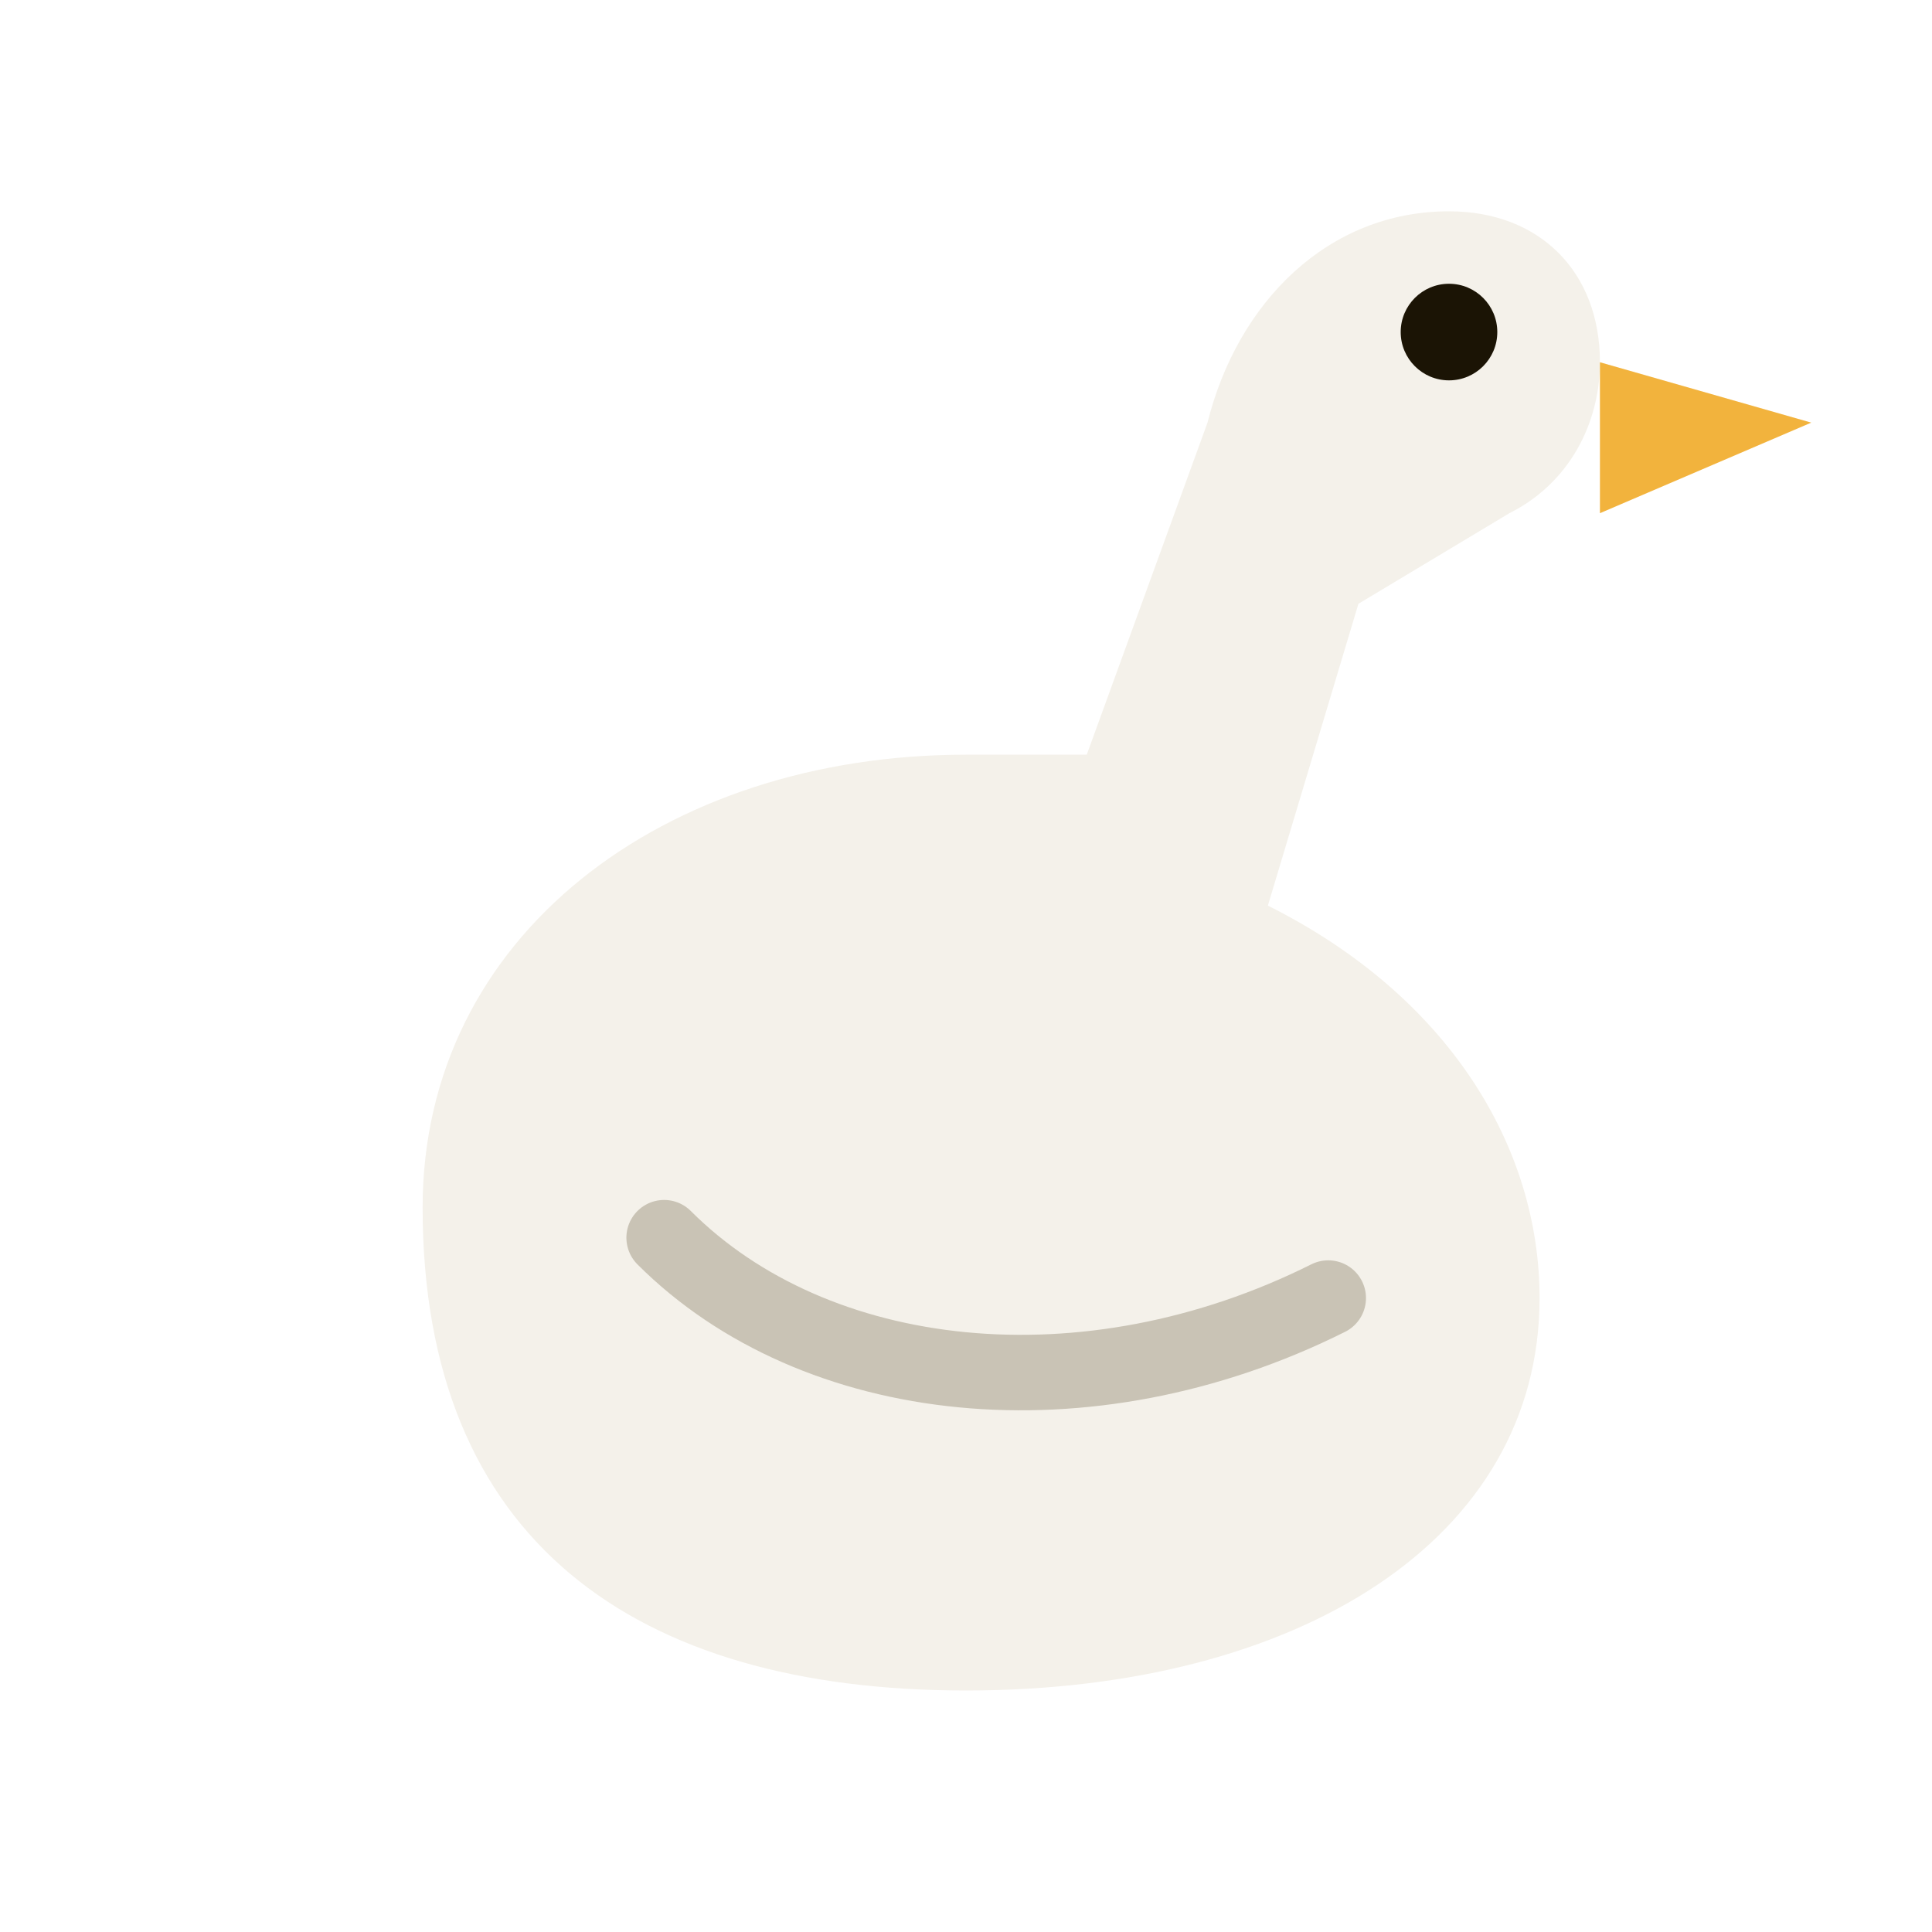
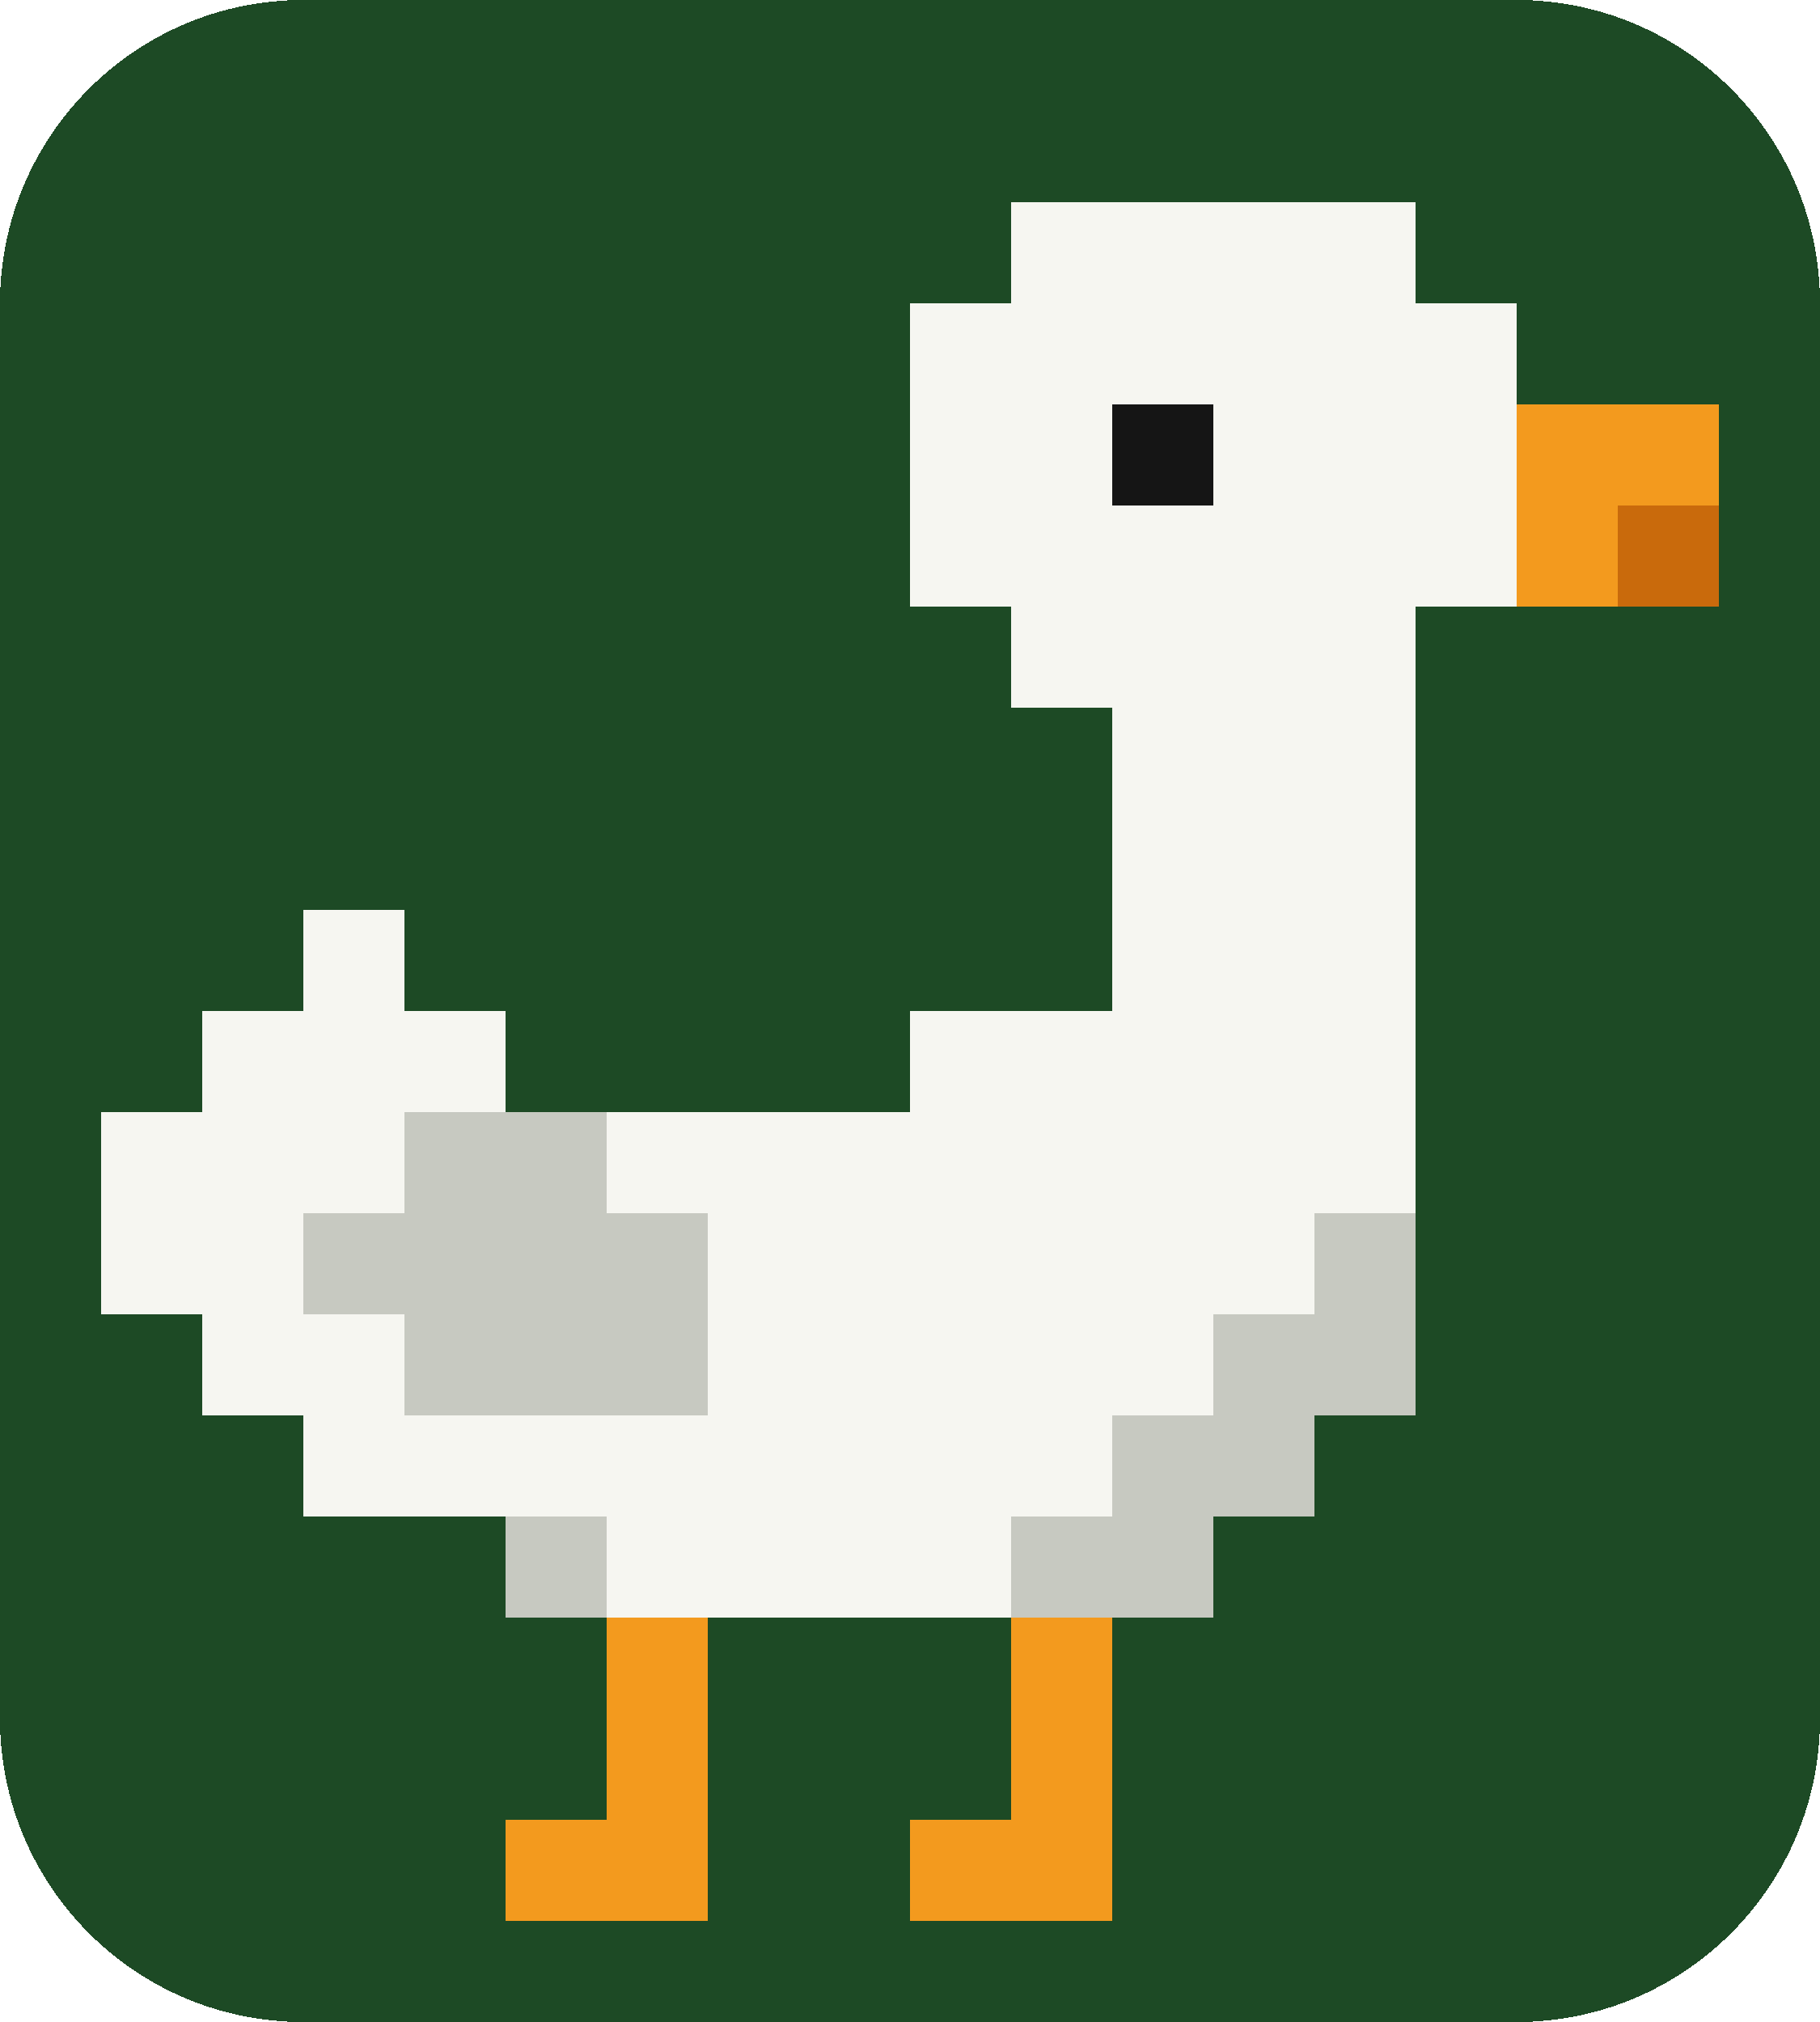
- <svg xmlns="http://www.w3.org/2000/svg" viewBox="0 0 64 64">
-   <path d="M14 40c0-9 8-15 18-15h4l4-11c1-4 4-7 8-7 3 0 5 2 5 5 0 2-1 4-3 5l-5 3-3 10c6 3 9 8 9 13 0 8-8 13-19 13S14 51 14 40z" fill="#f4f1ea" />
-   <path d="M53 12l7 2-7 3z" fill="#f2b33d" />
-   <circle cx="48" cy="11" r="1.6" fill="#1b1405" />
-   <path d="M22 41c5 5 14 6 22 2" stroke="#c9c3b5" stroke-width="2.5" fill="none" stroke-linecap="round" />
+ <svg xmlns="http://www.w3.org/2000/svg" viewBox="-1 -1 18 20" shape-rendering="crispEdges">
+   <rect x="-1" y="-1" width="18" height="20" rx="3" fill="#1d4a25" />
+   <rect x="9" y="1" width="1" height="1" fill="#f6f6f1" />
+   <rect x="10" y="1" width="1" height="1" fill="#f6f6f1" />
+   <rect x="11" y="1" width="1" height="1" fill="#f6f6f1" />
+   <rect x="12" y="1" width="1" height="1" fill="#f6f6f1" />
+   <rect x="8" y="2" width="1" height="1" fill="#f6f6f1" />
+   <rect x="9" y="2" width="1" height="1" fill="#f6f6f1" />
+   <rect x="10" y="2" width="1" height="1" fill="#f6f6f1" />
+   <rect x="11" y="2" width="1" height="1" fill="#f6f6f1" />
+   <rect x="12" y="2" width="1" height="1" fill="#f6f6f1" />
+   <rect x="13" y="2" width="1" height="1" fill="#f6f6f1" />
+   <rect x="8" y="3" width="1" height="1" fill="#f6f6f1" />
+   <rect x="9" y="3" width="1" height="1" fill="#f6f6f1" />
+   <rect x="10" y="3" width="1" height="1" fill="#151515" />
+   <rect x="11" y="3" width="1" height="1" fill="#f6f6f1" />
+   <rect x="12" y="3" width="1" height="1" fill="#f6f6f1" />
+   <rect x="13" y="3" width="1" height="1" fill="#f6f6f1" />
+   <rect x="14" y="3" width="1" height="1" fill="#f39a1e" />
+   <rect x="15" y="3" width="1" height="1" fill="#f39a1e" />
+   <rect x="8" y="4" width="1" height="1" fill="#f6f6f1" />
+   <rect x="9" y="4" width="1" height="1" fill="#f6f6f1" />
+   <rect x="10" y="4" width="1" height="1" fill="#f6f6f1" />
+   <rect x="11" y="4" width="1" height="1" fill="#f6f6f1" />
+   <rect x="12" y="4" width="1" height="1" fill="#f6f6f1" />
+   <rect x="13" y="4" width="1" height="1" fill="#f6f6f1" />
+   <rect x="14" y="4" width="1" height="1" fill="#f39a1e" />
+   <rect x="15" y="4" width="1" height="1" fill="#c96a0c" />
+   <rect x="9" y="5" width="1" height="1" fill="#f6f6f1" />
+   <rect x="10" y="5" width="1" height="1" fill="#f6f6f1" />
+   <rect x="11" y="5" width="1" height="1" fill="#f6f6f1" />
+   <rect x="12" y="5" width="1" height="1" fill="#f6f6f1" />
+   <rect x="10" y="6" width="1" height="1" fill="#f6f6f1" />
+   <rect x="11" y="6" width="1" height="1" fill="#f6f6f1" />
+   <rect x="12" y="6" width="1" height="1" fill="#f6f6f1" />
+   <rect x="10" y="7" width="1" height="1" fill="#f6f6f1" />
+   <rect x="11" y="7" width="1" height="1" fill="#f6f6f1" />
+   <rect x="12" y="7" width="1" height="1" fill="#f6f6f1" />
+   <rect x="2" y="8" width="1" height="1" fill="#f6f6f1" />
+   <rect x="10" y="8" width="1" height="1" fill="#f6f6f1" />
+   <rect x="11" y="8" width="1" height="1" fill="#f6f6f1" />
+   <rect x="12" y="8" width="1" height="1" fill="#f6f6f1" />
+   <rect x="1" y="9" width="1" height="1" fill="#f6f6f1" />
+   <rect x="2" y="9" width="1" height="1" fill="#f6f6f1" />
+   <rect x="3" y="9" width="1" height="1" fill="#f6f6f1" />
+   <rect x="8" y="9" width="1" height="1" fill="#f6f6f1" />
+   <rect x="9" y="9" width="1" height="1" fill="#f6f6f1" />
+   <rect x="10" y="9" width="1" height="1" fill="#f6f6f1" />
+   <rect x="11" y="9" width="1" height="1" fill="#f6f6f1" />
+   <rect x="12" y="9" width="1" height="1" fill="#f6f6f1" />
+   <rect x="0" y="10" width="1" height="1" fill="#f6f6f1" />
+   <rect x="1" y="10" width="1" height="1" fill="#f6f6f1" />
+   <rect x="2" y="10" width="1" height="1" fill="#f6f6f1" />
+   <rect x="3" y="10" width="1" height="1" fill="#c7c9c1" />
+   <rect x="4" y="10" width="1" height="1" fill="#c7c9c1" />
+   <rect x="5" y="10" width="1" height="1" fill="#f6f6f1" />
+   <rect x="6" y="10" width="1" height="1" fill="#f6f6f1" />
+   <rect x="7" y="10" width="1" height="1" fill="#f6f6f1" />
+   <rect x="8" y="10" width="1" height="1" fill="#f6f6f1" />
+   <rect x="9" y="10" width="1" height="1" fill="#f6f6f1" />
+   <rect x="10" y="10" width="1" height="1" fill="#f6f6f1" />
+   <rect x="11" y="10" width="1" height="1" fill="#f6f6f1" />
+   <rect x="12" y="10" width="1" height="1" fill="#f6f6f1" />
+   <rect x="0" y="11" width="1" height="1" fill="#f6f6f1" />
+   <rect x="1" y="11" width="1" height="1" fill="#f6f6f1" />
+   <rect x="2" y="11" width="1" height="1" fill="#c7c9c1" />
+   <rect x="3" y="11" width="1" height="1" fill="#c7c9c1" />
+   <rect x="4" y="11" width="1" height="1" fill="#c7c9c1" />
+   <rect x="5" y="11" width="1" height="1" fill="#c7c9c1" />
+   <rect x="6" y="11" width="1" height="1" fill="#f6f6f1" />
+   <rect x="7" y="11" width="1" height="1" fill="#f6f6f1" />
+   <rect x="8" y="11" width="1" height="1" fill="#f6f6f1" />
+   <rect x="9" y="11" width="1" height="1" fill="#f6f6f1" />
+   <rect x="10" y="11" width="1" height="1" fill="#f6f6f1" />
+   <rect x="11" y="11" width="1" height="1" fill="#f6f6f1" />
+   <rect x="12" y="11" width="1" height="1" fill="#c7c9c1" />
+   <rect x="1" y="12" width="1" height="1" fill="#f6f6f1" />
+   <rect x="2" y="12" width="1" height="1" fill="#f6f6f1" />
+   <rect x="3" y="12" width="1" height="1" fill="#c7c9c1" />
+   <rect x="4" y="12" width="1" height="1" fill="#c7c9c1" />
+   <rect x="5" y="12" width="1" height="1" fill="#c7c9c1" />
+   <rect x="6" y="12" width="1" height="1" fill="#f6f6f1" />
+   <rect x="7" y="12" width="1" height="1" fill="#f6f6f1" />
+   <rect x="8" y="12" width="1" height="1" fill="#f6f6f1" />
+   <rect x="9" y="12" width="1" height="1" fill="#f6f6f1" />
+   <rect x="10" y="12" width="1" height="1" fill="#f6f6f1" />
+   <rect x="11" y="12" width="1" height="1" fill="#c7c9c1" />
+   <rect x="12" y="12" width="1" height="1" fill="#c7c9c1" />
+   <rect x="2" y="13" width="1" height="1" fill="#f6f6f1" />
+   <rect x="3" y="13" width="1" height="1" fill="#f6f6f1" />
+   <rect x="4" y="13" width="1" height="1" fill="#f6f6f1" />
+   <rect x="5" y="13" width="1" height="1" fill="#f6f6f1" />
+   <rect x="6" y="13" width="1" height="1" fill="#f6f6f1" />
+   <rect x="7" y="13" width="1" height="1" fill="#f6f6f1" />
+   <rect x="8" y="13" width="1" height="1" fill="#f6f6f1" />
+   <rect x="9" y="13" width="1" height="1" fill="#f6f6f1" />
+   <rect x="10" y="13" width="1" height="1" fill="#c7c9c1" />
+   <rect x="11" y="13" width="1" height="1" fill="#c7c9c1" />
+   <rect x="4" y="14" width="1" height="1" fill="#c7c9c1" />
+   <rect x="5" y="14" width="1" height="1" fill="#f6f6f1" />
+   <rect x="6" y="14" width="1" height="1" fill="#f6f6f1" />
+   <rect x="7" y="14" width="1" height="1" fill="#f6f6f1" />
+   <rect x="8" y="14" width="1" height="1" fill="#f6f6f1" />
+   <rect x="9" y="14" width="1" height="1" fill="#c7c9c1" />
+   <rect x="10" y="14" width="1" height="1" fill="#c7c9c1" />
+   <rect x="5" y="15" width="1" height="1" fill="#f39a1e" />
+   <rect x="9" y="15" width="1" height="1" fill="#f39a1e" />
+   <rect x="5" y="16" width="1" height="1" fill="#f39a1e" />
+   <rect x="9" y="16" width="1" height="1" fill="#f39a1e" />
+   <rect x="4" y="17" width="1" height="1" fill="#f39a1e" />
+   <rect x="5" y="17" width="1" height="1" fill="#f39a1e" />
+   <rect x="8" y="17" width="1" height="1" fill="#f39a1e" />
+   <rect x="9" y="17" width="1" height="1" fill="#f39a1e" />
</svg>
